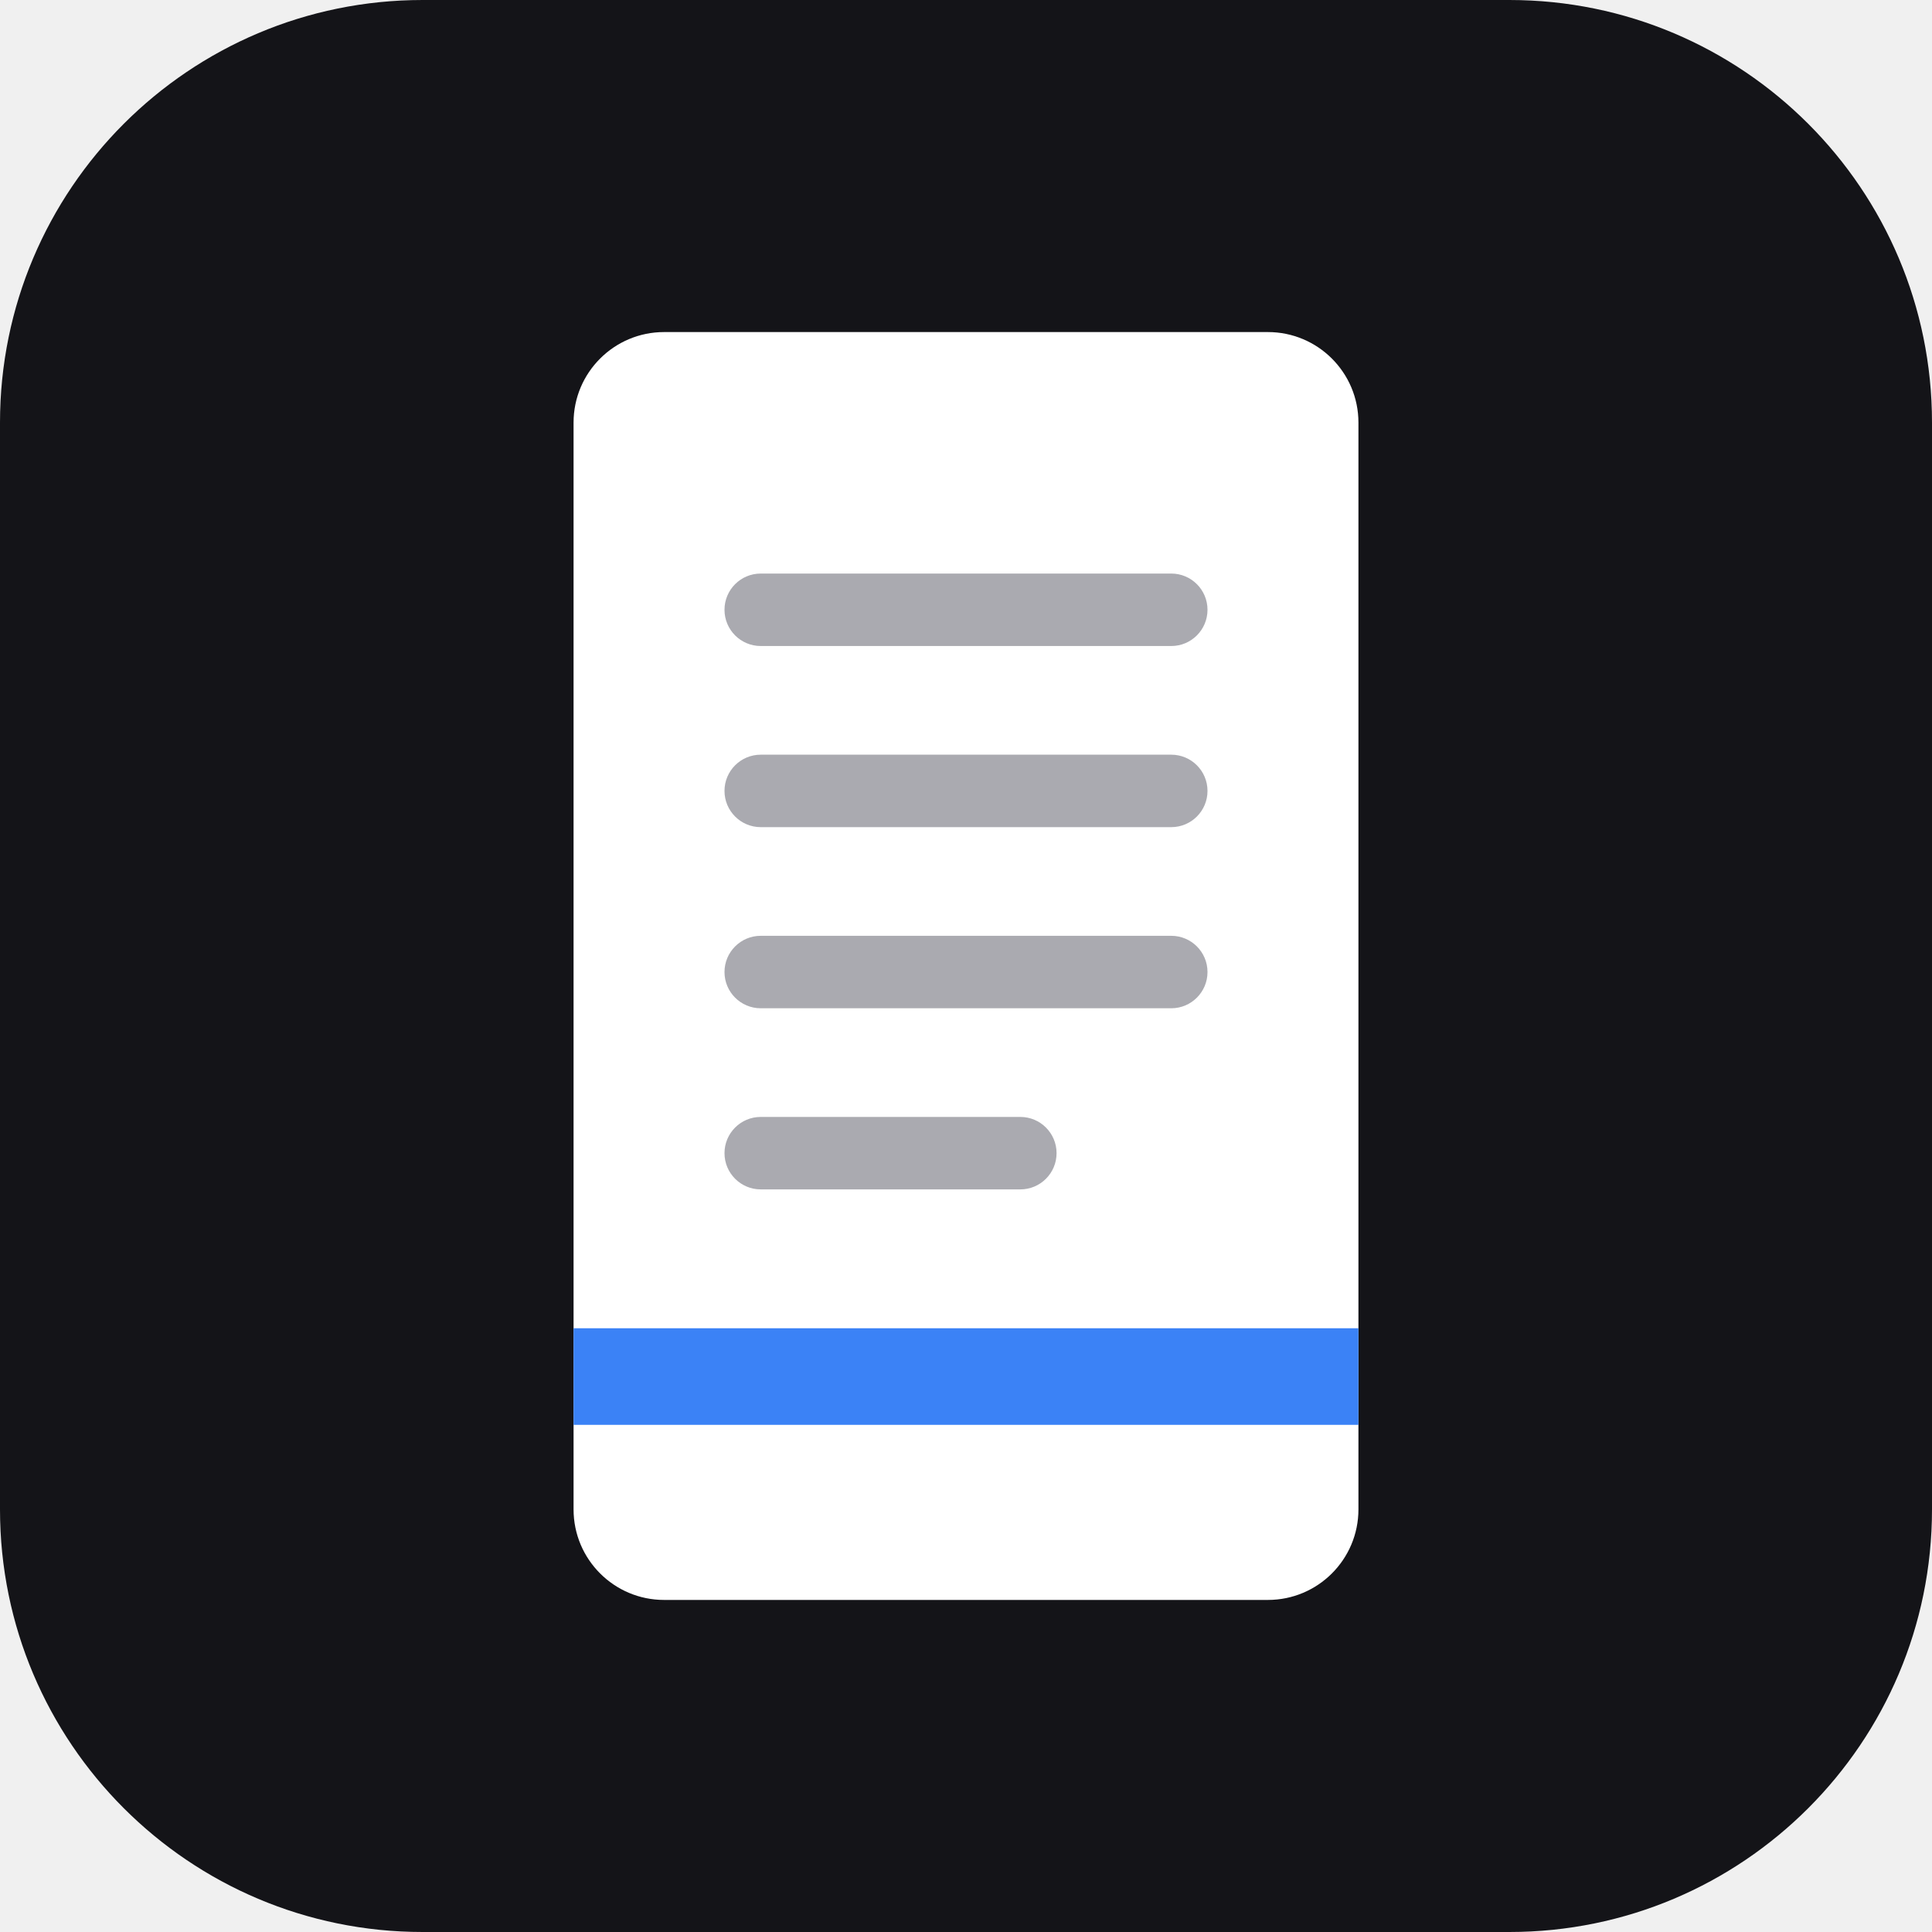
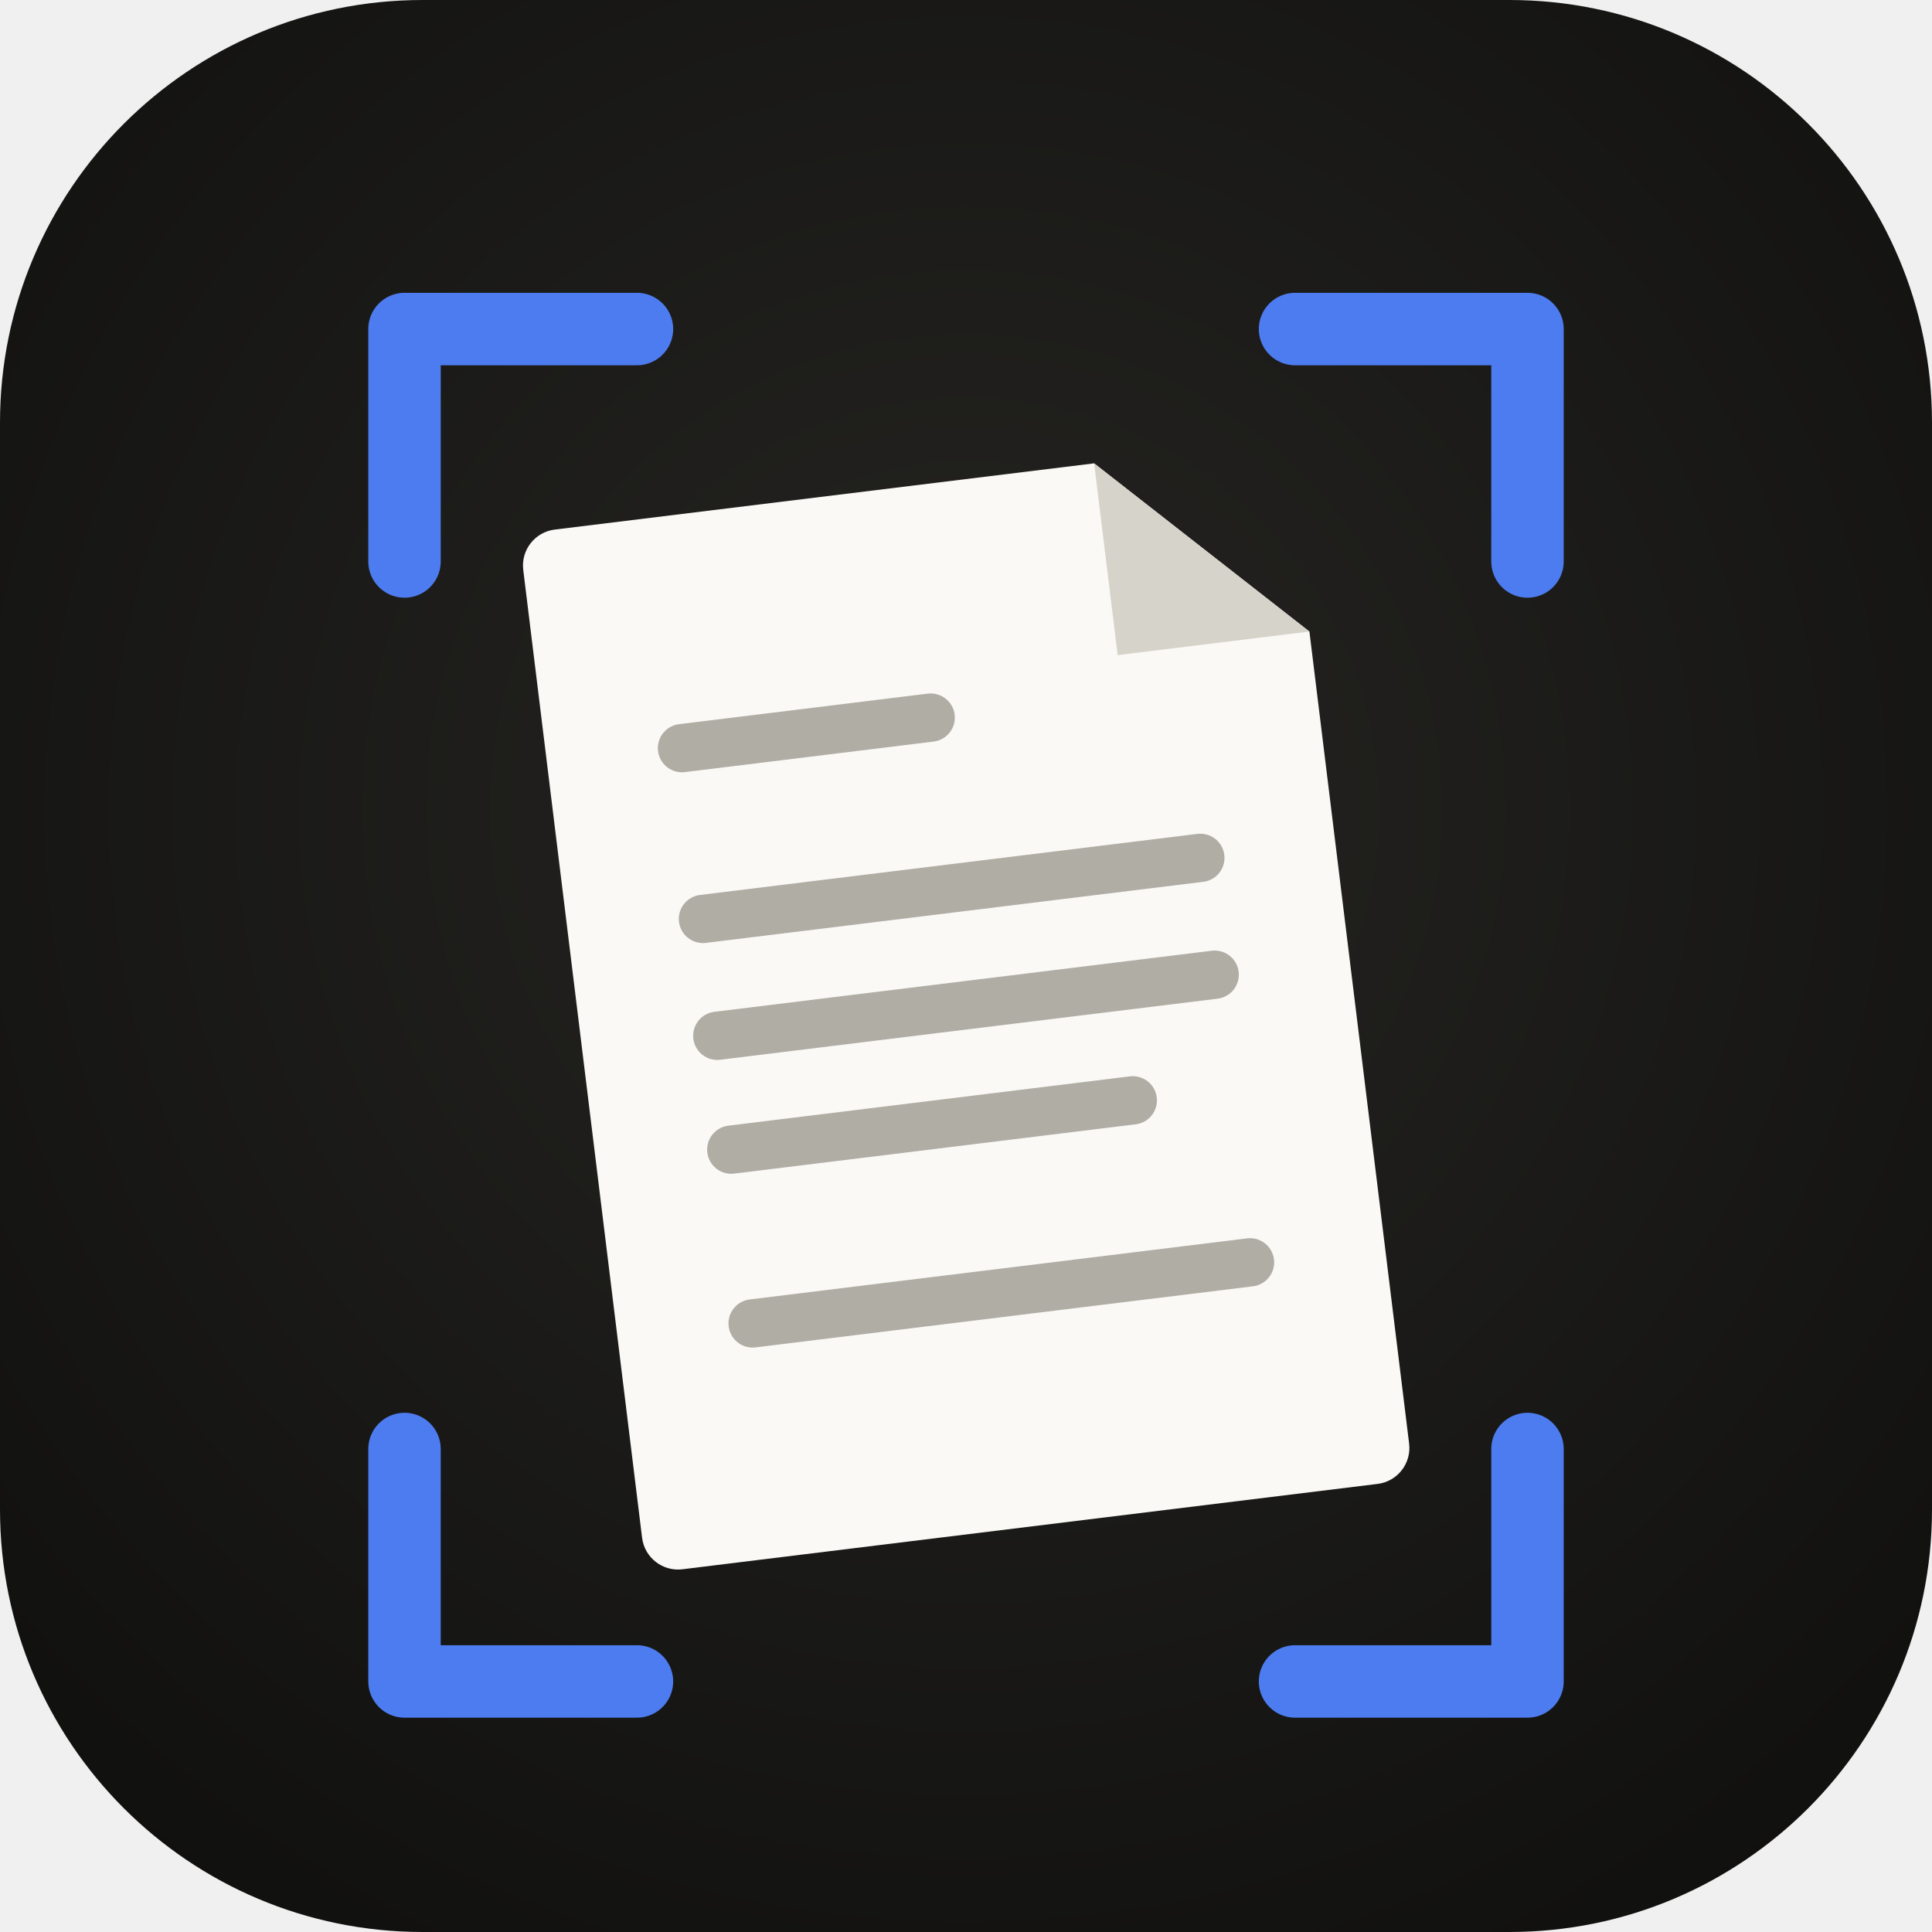
<svg xmlns="http://www.w3.org/2000/svg" viewBox="0 0 64 64" role="img" aria-label="Doc Scanner">
-   <rect width="64" height="64" rx="14" fill="#141418" />
-   <rect x="19" y="11" width="26" height="42" rx="3" fill="#ffffff" />
-   <g fill="#aaaaB0">
-     <rect x="24" y="19" width="16" height="2.4" rx="1.2" />
-     <rect x="24" y="25" width="16" height="2.4" rx="1.2" />
-     <rect x="24" y="31" width="16" height="2.4" rx="1.2" />
-     <rect x="24" y="37" width="11" height="2.4" rx="1.2" />
+   <defs>
+     <radialGradient id="desk" cx="0.5" cy="0.42" r="0.75">
+       <stop offset="0" stop-color="#262522" />
+       <stop offset="1" stop-color="#0e0e0d" />
+     </radialGradient>
+   </defs>
+   <rect width="64" height="64" rx="14" fill="url(#desk)" />
+   <g transform="rotate(-7 32 33.3)">
+     <path d="M19.2 16 H38.4 L44.8 22.4 V49.5 a1.2 1.2 0 0 1 -1.2 1.2 H20.4 a1.2 1.2 0 0 1 -1.2 -1.2 V17.2 a1.2 1.2 0 0 1 1.2 -1.2 Z" fill="#faf9f5" />
+     <path d="M38.4 16 V22.4 H44.8 Z" fill="#d6d3ca" />
+     <g stroke="#b0ada5" stroke-width="1.6" stroke-linecap="round">
+       <path d="M23.7 23.7 H32 M23.7 29.4 H40.3 M23.7 33.3 H40.3 M23.7 37.1 H37.1 M23.7 42.9 H40.3" />
+     </g>
  </g>
-   <rect x="19" y="44" width="26" height="3.2" fill="#3b82f6" />
+   <g fill="none" stroke="#4d7cf0" stroke-width="2.4" stroke-linecap="round" stroke-linejoin="round">
+     <path d="M13.4 18.6 V10.9 H21.1 M42.9 10.9 H50.6 V18.6 M13.4 48 V55.7 H21.1 M42.9 55.7 H50.6 V48" />
+   </g>
</svg>
